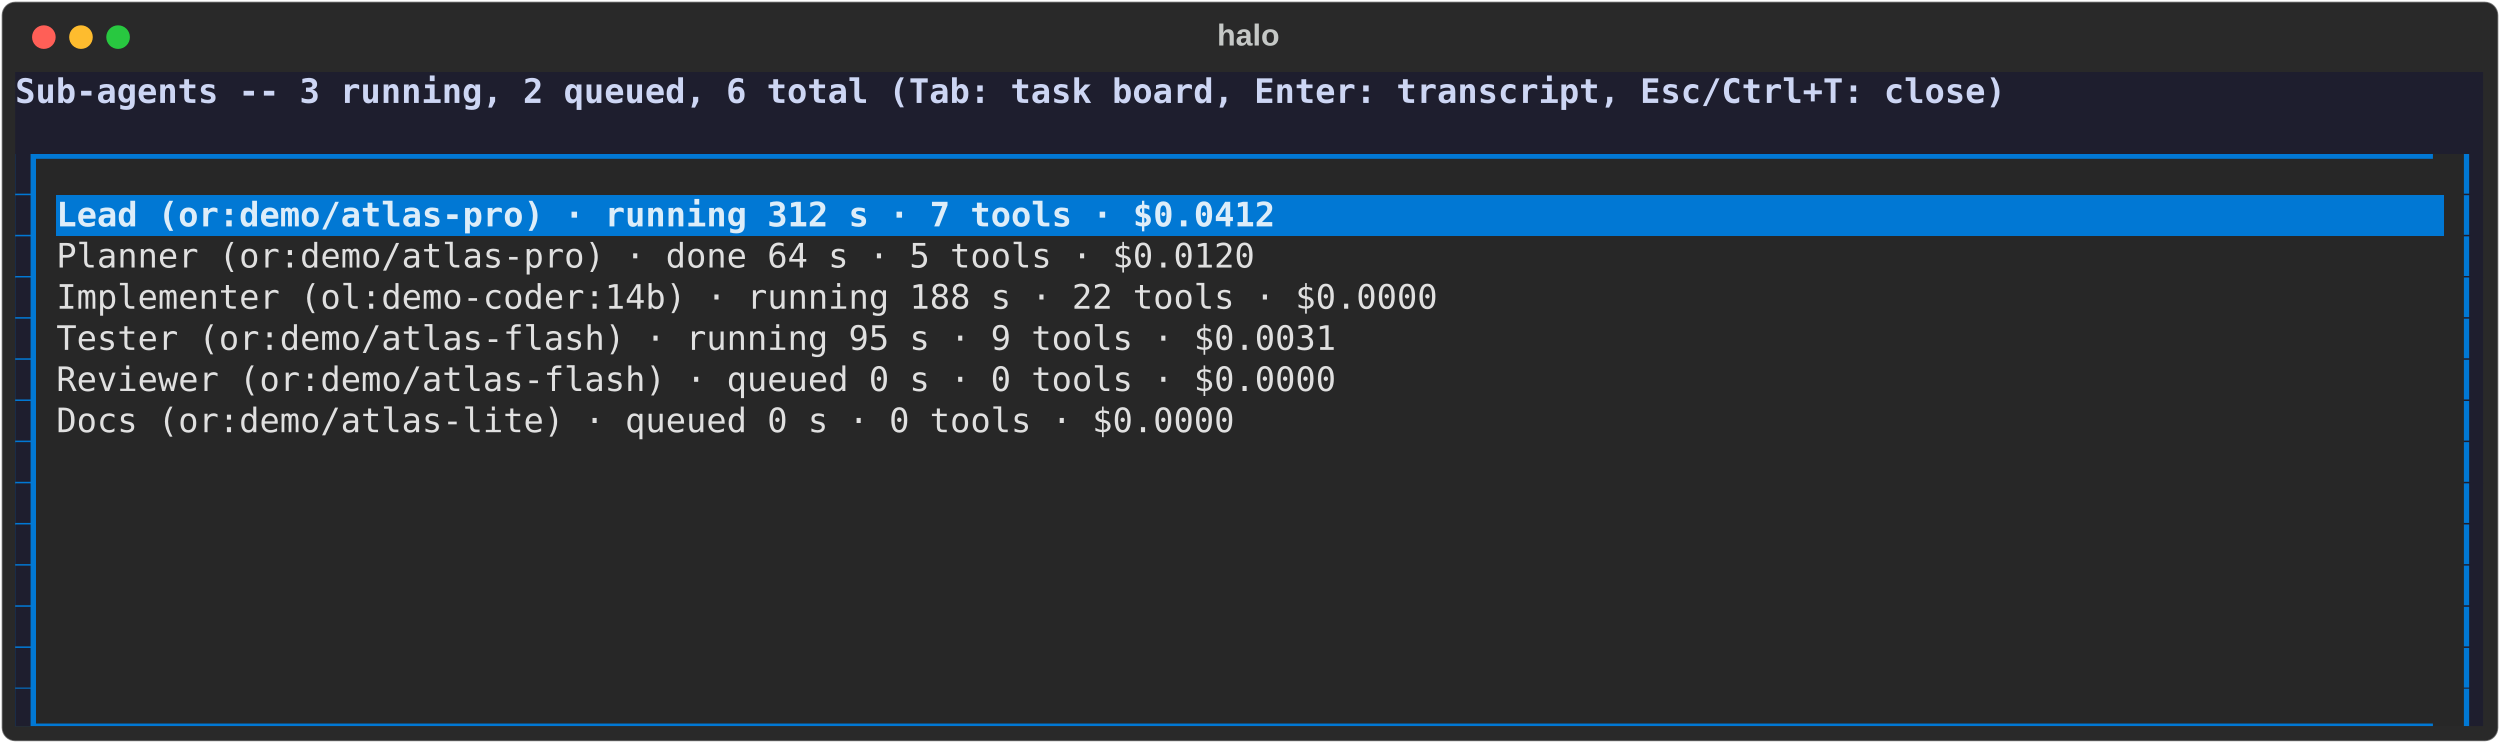
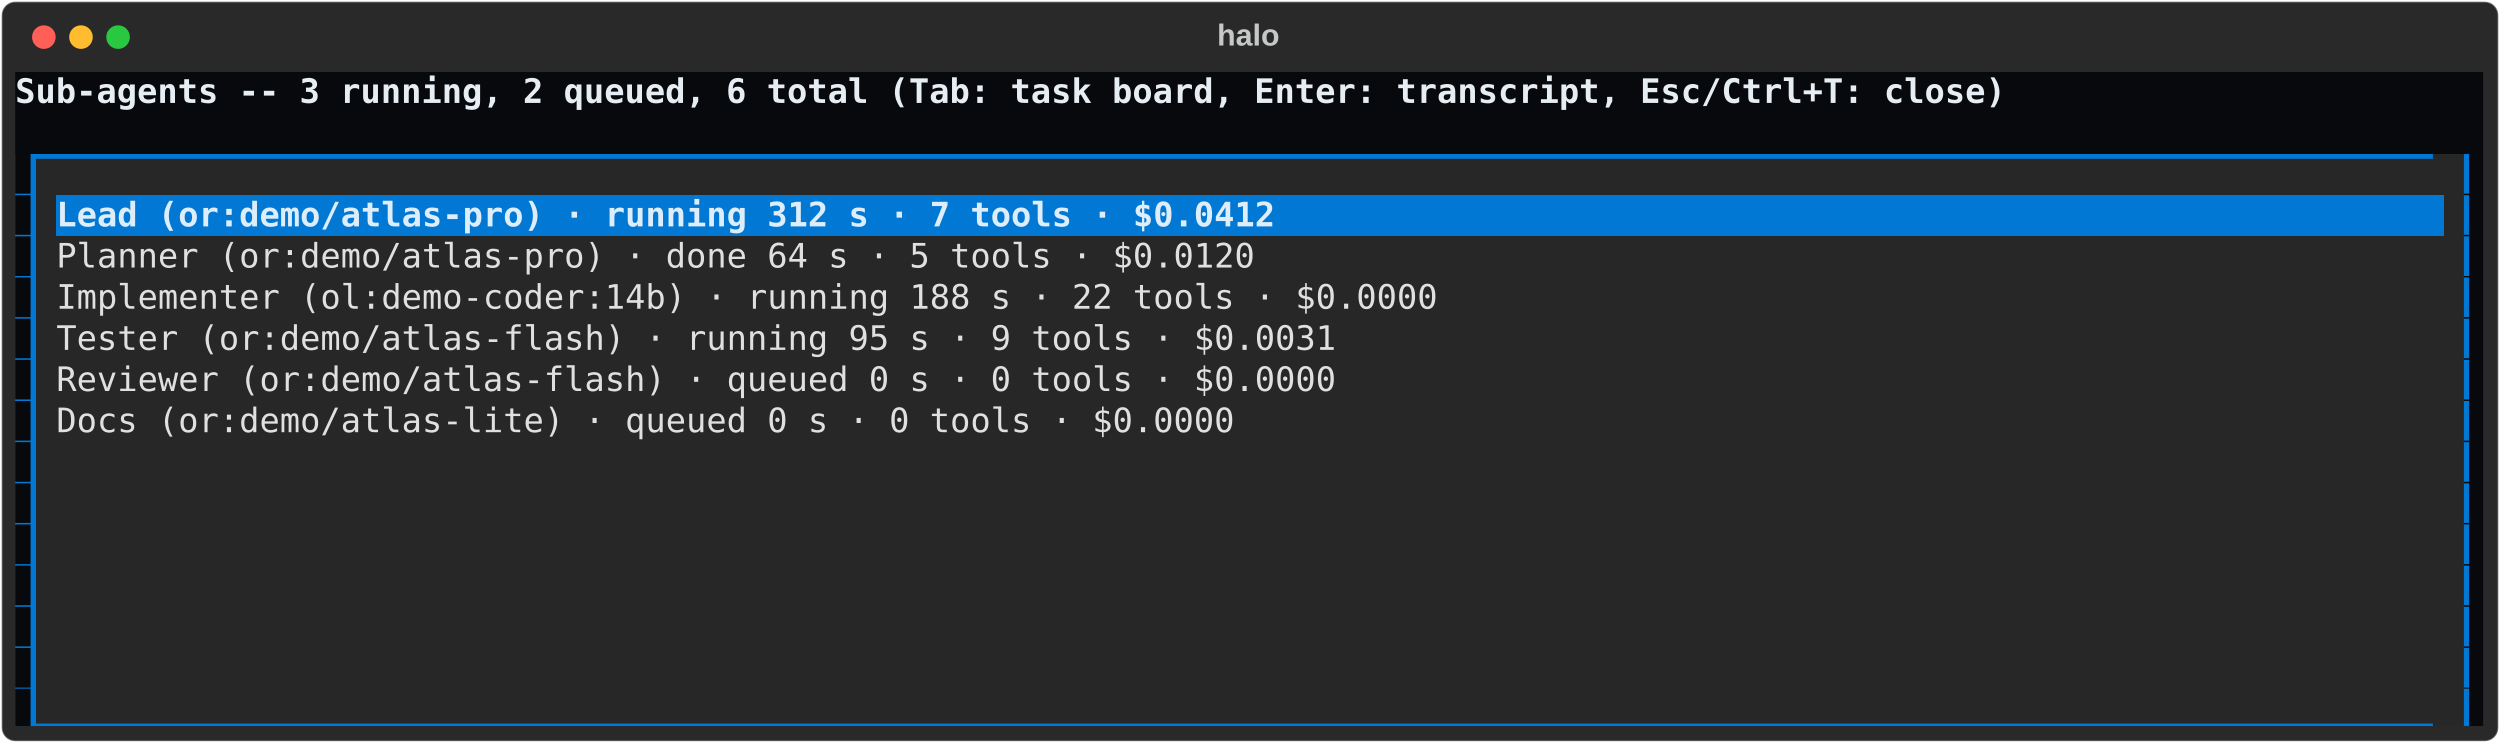
<svg xmlns="http://www.w3.org/2000/svg" class="rich-terminal" width="1482" height="440.4" viewBox="0 0 1482 440.4">
  <style>

    @font-face {
        font-family: "Fira Code";
        src: local("FiraCode-Regular"),
                url("https://cdnjs.cloudflare.com/ajax/libs/firacode/6.2.0/woff2/FiraCode-Regular.woff2") format("woff2"),
                url("https://cdnjs.cloudflare.com/ajax/libs/firacode/6.2.0/woff/FiraCode-Regular.woff") format("woff");
        font-style: normal;
        font-weight: 400;
    }
    @font-face {
        font-family: "Fira Code";
        src: local("FiraCode-Bold"),
                url("https://cdnjs.cloudflare.com/ajax/libs/firacode/6.2.0/woff2/FiraCode-Bold.woff2") format("woff2"),
                url("https://cdnjs.cloudflare.com/ajax/libs/firacode/6.2.0/woff/FiraCode-Bold.woff") format("woff");
        font-style: bold;
        font-weight: 700;
    }

    .terminal-0-matrix {
        font-family: Fira Code, monospace;
        font-size: 20px;
        line-height: 24.4px;
        font-variant-east-asian: full-width;
    }

    .terminal-0-title {
        font-size: 18px;
        font-weight: bold;
        font-family: arial;
    }

-     .terminal-0-r1 { fill: #cdd6f4;font-weight: bold }
+     .terminal-0-r1 { fill: #e6edf3;font-weight: bold }
.terminal-0-r2 { fill: #c5c8c6 }
- .terminal-0-r3 { fill: #1e1e2e }
+ .terminal-0-r3 { fill: #07090c }
.terminal-0-r4 { fill: #0178d4 }
.terminal-0-r5 { fill: #ddedf9;font-weight: bold }
.terminal-0-r6 { fill: #e0e0e0 }
    </style>
  <defs>
    <clipPath id="terminal-0-clip-terminal">
      <rect x="0" y="0" width="1463.0" height="389.4" />
    </clipPath>
    <clipPath id="terminal-0-line-0">
      <rect x="0" y="1.5" width="1464" height="24.65" />
    </clipPath>
    <clipPath id="terminal-0-line-1">
      <rect x="0" y="25.9" width="1464" height="24.65" />
    </clipPath>
    <clipPath id="terminal-0-line-2">
      <rect x="0" y="50.3" width="1464" height="24.65" />
    </clipPath>
    <clipPath id="terminal-0-line-3">
      <rect x="0" y="74.7" width="1464" height="24.65" />
    </clipPath>
    <clipPath id="terminal-0-line-4">
      <rect x="0" y="99.1" width="1464" height="24.65" />
    </clipPath>
    <clipPath id="terminal-0-line-5">
      <rect x="0" y="123.5" width="1464" height="24.65" />
    </clipPath>
    <clipPath id="terminal-0-line-6">
      <rect x="0" y="147.9" width="1464" height="24.65" />
    </clipPath>
    <clipPath id="terminal-0-line-7">
      <rect x="0" y="172.3" width="1464" height="24.65" />
    </clipPath>
    <clipPath id="terminal-0-line-8">
      <rect x="0" y="196.7" width="1464" height="24.65" />
    </clipPath>
    <clipPath id="terminal-0-line-9">
      <rect x="0" y="221.1" width="1464" height="24.65" />
    </clipPath>
    <clipPath id="terminal-0-line-10">
      <rect x="0" y="245.5" width="1464" height="24.65" />
    </clipPath>
    <clipPath id="terminal-0-line-11">
      <rect x="0" y="269.9" width="1464" height="24.65" />
    </clipPath>
    <clipPath id="terminal-0-line-12">
      <rect x="0" y="294.3" width="1464" height="24.65" />
    </clipPath>
    <clipPath id="terminal-0-line-13">
      <rect x="0" y="318.7" width="1464" height="24.65" />
    </clipPath>
    <clipPath id="terminal-0-line-14">
      <rect x="0" y="343.1" width="1464" height="24.65" />
    </clipPath>
  </defs>
  <rect fill="#292929" stroke="rgba(255,255,255,0.35)" stroke-width="1" x="1" y="1" width="1480" height="438.4" rx="8" />
  <text class="terminal-0-title" fill="#c5c8c6" text-anchor="middle" x="740" y="27">halo</text>
  <g transform="translate(26,22)">
    <circle cx="0" cy="0" r="7" fill="#ff5f57" />
    <circle cx="22" cy="0" r="7" fill="#febc2e" />
    <circle cx="44" cy="0" r="7" fill="#28c840" />
  </g>
  <g transform="translate(9, 41)" clip-path="url(#terminal-0-clip-terminal)">
-     <rect fill="#1e1e2e" x="0" y="1.5" width="1195.6" height="24.65" shape-rendering="crispEdges" />
-     <rect fill="#1e1e2e" x="1195.6" y="1.5" width="268.4" height="24.65" shape-rendering="crispEdges" />
-     <rect fill="#1e1e2e" x="0" y="25.9" width="1464" height="24.65" shape-rendering="crispEdges" />
+     <rect fill="#07090c" x="0" y="1.5" width="1195.6" height="24.65" shape-rendering="crispEdges" />
+     <rect fill="#07090c" x="1195.6" y="1.5" width="268.4" height="24.65" shape-rendering="crispEdges" />
+     <rect fill="#07090c" x="0" y="25.9" width="1464" height="24.65" shape-rendering="crispEdges" />
    <rect fill="#0178d4" x="0" y="50.3" width="12.2" height="24.65" shape-rendering="crispEdges" />
    <rect fill="#272727" x="12.2" y="50.3" width="1439.6" height="24.65" shape-rendering="crispEdges" />
-     <rect fill="#1e1e2e" x="1451.8" y="50.3" width="12.2" height="24.65" shape-rendering="crispEdges" />
+     <rect fill="#07090c" x="1451.8" y="50.3" width="12.2" height="24.65" shape-rendering="crispEdges" />
    <rect fill="#0178d4" x="0" y="74.7" width="12.2" height="24.65" shape-rendering="crispEdges" />
    <rect fill="#272727" x="12.2" y="74.7" width="12.2" height="24.65" shape-rendering="crispEdges" />
    <rect fill="#0178d4" x="24.4" y="74.7" width="732" height="24.65" shape-rendering="crispEdges" />
    <rect fill="#0178d4" x="756.4" y="74.7" width="683.2" height="24.65" shape-rendering="crispEdges" />
    <rect fill="#272727" x="1439.6" y="74.7" width="12.2" height="24.65" shape-rendering="crispEdges" />
-     <rect fill="#1e1e2e" x="1451.8" y="74.7" width="12.2" height="24.65" shape-rendering="crispEdges" />
+     <rect fill="#07090c" x="1451.8" y="74.7" width="12.2" height="24.65" shape-rendering="crispEdges" />
    <rect fill="#0178d4" x="0" y="99.1" width="12.2" height="24.65" shape-rendering="crispEdges" />
    <rect fill="#272727" x="12.2" y="99.1" width="12.2" height="24.65" shape-rendering="crispEdges" />
    <rect fill="#272727" x="24.4" y="99.1" width="744.2" height="24.65" shape-rendering="crispEdges" />
    <rect fill="#272727" x="768.6" y="99.1" width="671" height="24.65" shape-rendering="crispEdges" />
    <rect fill="#272727" x="1439.6" y="99.1" width="12.2" height="24.65" shape-rendering="crispEdges" />
-     <rect fill="#1e1e2e" x="1451.8" y="99.1" width="12.2" height="24.65" shape-rendering="crispEdges" />
+     <rect fill="#07090c" x="1451.8" y="99.1" width="12.2" height="24.65" shape-rendering="crispEdges" />
    <rect fill="#0178d4" x="0" y="123.5" width="12.2" height="24.65" shape-rendering="crispEdges" />
    <rect fill="#272727" x="12.2" y="123.5" width="12.2" height="24.65" shape-rendering="crispEdges" />
    <rect fill="#272727" x="24.4" y="123.5" width="854" height="24.65" shape-rendering="crispEdges" />
    <rect fill="#272727" x="878.4" y="123.5" width="561.2" height="24.65" shape-rendering="crispEdges" />
    <rect fill="#272727" x="1439.6" y="123.5" width="12.2" height="24.65" shape-rendering="crispEdges" />
-     <rect fill="#1e1e2e" x="1451.8" y="123.5" width="12.2" height="24.65" shape-rendering="crispEdges" />
+     <rect fill="#07090c" x="1451.8" y="123.5" width="12.2" height="24.65" shape-rendering="crispEdges" />
    <rect fill="#0178d4" x="0" y="147.9" width="12.2" height="24.65" shape-rendering="crispEdges" />
    <rect fill="#272727" x="12.2" y="147.9" width="12.2" height="24.65" shape-rendering="crispEdges" />
    <rect fill="#272727" x="24.4" y="147.9" width="817.4" height="24.65" shape-rendering="crispEdges" />
    <rect fill="#272727" x="841.8" y="147.9" width="597.8" height="24.65" shape-rendering="crispEdges" />
    <rect fill="#272727" x="1439.6" y="147.9" width="12.2" height="24.65" shape-rendering="crispEdges" />
-     <rect fill="#1e1e2e" x="1451.8" y="147.9" width="12.2" height="24.65" shape-rendering="crispEdges" />
+     <rect fill="#07090c" x="1451.8" y="147.9" width="12.2" height="24.65" shape-rendering="crispEdges" />
    <rect fill="#0178d4" x="0" y="172.3" width="12.2" height="24.65" shape-rendering="crispEdges" />
    <rect fill="#272727" x="12.2" y="172.3" width="12.2" height="24.65" shape-rendering="crispEdges" />
    <rect fill="#272727" x="24.4" y="172.3" width="793" height="24.65" shape-rendering="crispEdges" />
    <rect fill="#272727" x="817.4" y="172.3" width="622.2" height="24.65" shape-rendering="crispEdges" />
    <rect fill="#272727" x="1439.6" y="172.3" width="12.2" height="24.65" shape-rendering="crispEdges" />
-     <rect fill="#1e1e2e" x="1451.8" y="172.3" width="12.2" height="24.65" shape-rendering="crispEdges" />
+     <rect fill="#07090c" x="1451.8" y="172.3" width="12.2" height="24.65" shape-rendering="crispEdges" />
    <rect fill="#0178d4" x="0" y="196.7" width="12.2" height="24.65" shape-rendering="crispEdges" />
    <rect fill="#272727" x="12.2" y="196.7" width="12.2" height="24.65" shape-rendering="crispEdges" />
    <rect fill="#272727" x="24.4" y="196.7" width="732" height="24.65" shape-rendering="crispEdges" />
    <rect fill="#272727" x="756.4" y="196.7" width="683.2" height="24.65" shape-rendering="crispEdges" />
    <rect fill="#272727" x="1439.6" y="196.7" width="12.2" height="24.65" shape-rendering="crispEdges" />
-     <rect fill="#1e1e2e" x="1451.8" y="196.7" width="12.2" height="24.65" shape-rendering="crispEdges" />
+     <rect fill="#07090c" x="1451.8" y="196.7" width="12.2" height="24.65" shape-rendering="crispEdges" />
    <rect fill="#0178d4" x="0" y="221.1" width="12.2" height="24.65" shape-rendering="crispEdges" />
    <rect fill="#272727" x="12.2" y="221.1" width="12.2" height="24.65" shape-rendering="crispEdges" />
    <rect fill="#272727" x="24.4" y="221.1" width="1415.2" height="24.65" shape-rendering="crispEdges" />
    <rect fill="#272727" x="1439.6" y="221.1" width="12.2" height="24.65" shape-rendering="crispEdges" />
-     <rect fill="#1e1e2e" x="1451.8" y="221.1" width="12.2" height="24.65" shape-rendering="crispEdges" />
+     <rect fill="#07090c" x="1451.8" y="221.1" width="12.2" height="24.65" shape-rendering="crispEdges" />
    <rect fill="#0178d4" x="0" y="245.5" width="12.2" height="24.65" shape-rendering="crispEdges" />
    <rect fill="#272727" x="12.2" y="245.5" width="12.2" height="24.65" shape-rendering="crispEdges" />
    <rect fill="#272727" x="24.4" y="245.5" width="1415.2" height="24.65" shape-rendering="crispEdges" />
    <rect fill="#272727" x="1439.6" y="245.5" width="12.2" height="24.65" shape-rendering="crispEdges" />
-     <rect fill="#1e1e2e" x="1451.8" y="245.5" width="12.2" height="24.65" shape-rendering="crispEdges" />
+     <rect fill="#07090c" x="1451.8" y="245.5" width="12.2" height="24.65" shape-rendering="crispEdges" />
    <rect fill="#0178d4" x="0" y="269.9" width="12.2" height="24.65" shape-rendering="crispEdges" />
    <rect fill="#272727" x="12.2" y="269.9" width="12.2" height="24.65" shape-rendering="crispEdges" />
    <rect fill="#272727" x="24.4" y="269.9" width="1415.2" height="24.65" shape-rendering="crispEdges" />
    <rect fill="#272727" x="1439.6" y="269.9" width="12.2" height="24.65" shape-rendering="crispEdges" />
-     <rect fill="#1e1e2e" x="1451.8" y="269.9" width="12.2" height="24.65" shape-rendering="crispEdges" />
+     <rect fill="#07090c" x="1451.8" y="269.9" width="12.2" height="24.65" shape-rendering="crispEdges" />
    <rect fill="#0178d4" x="0" y="294.3" width="12.2" height="24.65" shape-rendering="crispEdges" />
    <rect fill="#272727" x="12.2" y="294.3" width="12.2" height="24.65" shape-rendering="crispEdges" />
    <rect fill="#272727" x="24.4" y="294.3" width="1415.2" height="24.65" shape-rendering="crispEdges" />
    <rect fill="#272727" x="1439.6" y="294.3" width="12.2" height="24.65" shape-rendering="crispEdges" />
-     <rect fill="#1e1e2e" x="1451.8" y="294.3" width="12.2" height="24.65" shape-rendering="crispEdges" />
+     <rect fill="#07090c" x="1451.8" y="294.3" width="12.2" height="24.65" shape-rendering="crispEdges" />
    <rect fill="#0178d4" x="0" y="318.7" width="12.2" height="24.65" shape-rendering="crispEdges" />
    <rect fill="#272727" x="12.2" y="318.7" width="12.2" height="24.65" shape-rendering="crispEdges" />
    <rect fill="#272727" x="24.4" y="318.7" width="1415.2" height="24.65" shape-rendering="crispEdges" />
    <rect fill="#272727" x="1439.6" y="318.7" width="12.2" height="24.65" shape-rendering="crispEdges" />
-     <rect fill="#1e1e2e" x="1451.8" y="318.7" width="12.2" height="24.65" shape-rendering="crispEdges" />
+     <rect fill="#07090c" x="1451.8" y="318.7" width="12.2" height="24.65" shape-rendering="crispEdges" />
    <rect fill="#0178d4" x="0" y="343.1" width="12.2" height="24.65" shape-rendering="crispEdges" />
    <rect fill="#272727" x="12.2" y="343.1" width="12.2" height="24.65" shape-rendering="crispEdges" />
    <rect fill="#272727" x="24.4" y="343.1" width="1415.2" height="24.65" shape-rendering="crispEdges" />
    <rect fill="#272727" x="1439.6" y="343.1" width="12.2" height="24.65" shape-rendering="crispEdges" />
-     <rect fill="#1e1e2e" x="1451.8" y="343.1" width="12.2" height="24.65" shape-rendering="crispEdges" />
+     <rect fill="#07090c" x="1451.8" y="343.1" width="12.2" height="24.65" shape-rendering="crispEdges" />
    <rect fill="#0178d4" x="0" y="367.5" width="12.2" height="24.65" shape-rendering="crispEdges" />
    <rect fill="#272727" x="12.2" y="367.5" width="1439.6" height="24.65" shape-rendering="crispEdges" />
-     <rect fill="#1e1e2e" x="1451.8" y="367.5" width="12.2" height="24.65" shape-rendering="crispEdges" />
+     <rect fill="#07090c" x="1451.8" y="367.5" width="12.2" height="24.65" shape-rendering="crispEdges" />
    <g class="terminal-0-matrix">
      <text class="terminal-0-r1" x="0" y="20" textLength="1195.6" clip-path="url(#terminal-0-line-0)">Sub-agents -- 3 running, 2 queued, 6 total (Tab: task board, Enter: transcript, Esc/Ctrl+T: close)</text>
      <text class="terminal-0-r2" x="1464" y="20" textLength="12.2" clip-path="url(#terminal-0-line-0)">
</text>
      <text class="terminal-0-r2" x="1464" y="44.4" textLength="12.2" clip-path="url(#terminal-0-line-1)">
</text>
      <text class="terminal-0-r3" x="0" y="68.8" textLength="12.2" clip-path="url(#terminal-0-line-2)">▊</text>
      <text class="terminal-0-r4" x="12.2" y="68.8" textLength="1439.6" clip-path="url(#terminal-0-line-2)">▔▔▔▔▔▔▔▔▔▔▔▔▔▔▔▔▔▔▔▔▔▔▔▔▔▔▔▔▔▔▔▔▔▔▔▔▔▔▔▔▔▔▔▔▔▔▔▔▔▔▔▔▔▔▔▔▔▔▔▔▔▔▔▔▔▔▔▔▔▔▔▔▔▔▔▔▔▔▔▔▔▔▔▔▔▔▔▔▔▔▔▔▔▔▔▔▔▔▔▔▔▔▔▔▔▔▔▔▔▔▔▔▔▔▔▔▔▔</text>
      <text class="terminal-0-r4" x="1451.8" y="68.8" textLength="12.2" clip-path="url(#terminal-0-line-2)">▎</text>
      <text class="terminal-0-r2" x="1464" y="68.8" textLength="12.2" clip-path="url(#terminal-0-line-2)">
</text>
      <text class="terminal-0-r3" x="0" y="93.2" textLength="12.2" clip-path="url(#terminal-0-line-3)">▊</text>
      <text class="terminal-0-r5" x="24.4" y="93.2" textLength="732" clip-path="url(#terminal-0-line-3)">Lead (or:demo/atlas-pro) · running 312 s · 7 tools · $0.0412</text>
      <text class="terminal-0-r4" x="1451.8" y="93.2" textLength="12.2" clip-path="url(#terminal-0-line-3)">▎</text>
      <text class="terminal-0-r2" x="1464" y="93.2" textLength="12.2" clip-path="url(#terminal-0-line-3)">
</text>
      <text class="terminal-0-r3" x="0" y="117.6" textLength="12.2" clip-path="url(#terminal-0-line-4)">▊</text>
      <text class="terminal-0-r6" x="24.4" y="117.6" textLength="744.2" clip-path="url(#terminal-0-line-4)">  Planner (or:demo/atlas-pro) · done 64 s · 5 tools · $0.0120</text>
      <text class="terminal-0-r4" x="1451.8" y="117.6" textLength="12.2" clip-path="url(#terminal-0-line-4)">▎</text>
      <text class="terminal-0-r2" x="1464" y="117.6" textLength="12.2" clip-path="url(#terminal-0-line-4)">
</text>
      <text class="terminal-0-r3" x="0" y="142" textLength="12.2" clip-path="url(#terminal-0-line-5)">▊</text>
      <text class="terminal-0-r6" x="24.4" y="142" textLength="854" clip-path="url(#terminal-0-line-5)">  Implementer (ol:demo-coder:14b) · running 188 s · 22 tools · $0.0000</text>
      <text class="terminal-0-r4" x="1451.8" y="142" textLength="12.2" clip-path="url(#terminal-0-line-5)">▎</text>
      <text class="terminal-0-r2" x="1464" y="142" textLength="12.2" clip-path="url(#terminal-0-line-5)">
</text>
      <text class="terminal-0-r3" x="0" y="166.4" textLength="12.2" clip-path="url(#terminal-0-line-6)">▊</text>
      <text class="terminal-0-r6" x="24.4" y="166.4" textLength="817.4" clip-path="url(#terminal-0-line-6)">    Tester (or:demo/atlas-flash) · running 95 s · 9 tools · $0.0031</text>
      <text class="terminal-0-r4" x="1451.8" y="166.4" textLength="12.2" clip-path="url(#terminal-0-line-6)">▎</text>
      <text class="terminal-0-r2" x="1464" y="166.4" textLength="12.2" clip-path="url(#terminal-0-line-6)">
</text>
      <text class="terminal-0-r3" x="0" y="190.8" textLength="12.2" clip-path="url(#terminal-0-line-7)">▊</text>
      <text class="terminal-0-r6" x="24.4" y="190.8" textLength="793" clip-path="url(#terminal-0-line-7)">  Reviewer (or:demo/atlas-flash) · queued 0 s · 0 tools · $0.0000</text>
      <text class="terminal-0-r4" x="1451.8" y="190.8" textLength="12.2" clip-path="url(#terminal-0-line-7)">▎</text>
      <text class="terminal-0-r2" x="1464" y="190.8" textLength="12.2" clip-path="url(#terminal-0-line-7)">
</text>
      <text class="terminal-0-r3" x="0" y="215.2" textLength="12.2" clip-path="url(#terminal-0-line-8)">▊</text>
      <text class="terminal-0-r6" x="24.4" y="215.2" textLength="732" clip-path="url(#terminal-0-line-8)">  Docs (or:demo/atlas-lite) · queued 0 s · 0 tools · $0.0000</text>
      <text class="terminal-0-r4" x="1451.8" y="215.2" textLength="12.2" clip-path="url(#terminal-0-line-8)">▎</text>
      <text class="terminal-0-r2" x="1464" y="215.2" textLength="12.2" clip-path="url(#terminal-0-line-8)">
</text>
      <text class="terminal-0-r3" x="0" y="239.6" textLength="12.2" clip-path="url(#terminal-0-line-9)">▊</text>
      <text class="terminal-0-r4" x="1451.8" y="239.6" textLength="12.2" clip-path="url(#terminal-0-line-9)">▎</text>
      <text class="terminal-0-r2" x="1464" y="239.6" textLength="12.2" clip-path="url(#terminal-0-line-9)">
</text>
      <text class="terminal-0-r3" x="0" y="264" textLength="12.2" clip-path="url(#terminal-0-line-10)">▊</text>
      <text class="terminal-0-r4" x="1451.8" y="264" textLength="12.2" clip-path="url(#terminal-0-line-10)">▎</text>
      <text class="terminal-0-r2" x="1464" y="264" textLength="12.2" clip-path="url(#terminal-0-line-10)">
</text>
      <text class="terminal-0-r3" x="0" y="288.4" textLength="12.2" clip-path="url(#terminal-0-line-11)">▊</text>
      <text class="terminal-0-r4" x="1451.8" y="288.4" textLength="12.2" clip-path="url(#terminal-0-line-11)">▎</text>
      <text class="terminal-0-r2" x="1464" y="288.4" textLength="12.2" clip-path="url(#terminal-0-line-11)">
</text>
      <text class="terminal-0-r3" x="0" y="312.8" textLength="12.2" clip-path="url(#terminal-0-line-12)">▊</text>
      <text class="terminal-0-r4" x="1451.8" y="312.8" textLength="12.2" clip-path="url(#terminal-0-line-12)">▎</text>
      <text class="terminal-0-r2" x="1464" y="312.8" textLength="12.2" clip-path="url(#terminal-0-line-12)">
</text>
      <text class="terminal-0-r3" x="0" y="337.2" textLength="12.2" clip-path="url(#terminal-0-line-13)">▊</text>
      <text class="terminal-0-r4" x="1451.8" y="337.2" textLength="12.2" clip-path="url(#terminal-0-line-13)">▎</text>
      <text class="terminal-0-r2" x="1464" y="337.2" textLength="12.2" clip-path="url(#terminal-0-line-13)">
</text>
      <text class="terminal-0-r3" x="0" y="361.6" textLength="12.2" clip-path="url(#terminal-0-line-14)">▊</text>
      <text class="terminal-0-r4" x="1451.8" y="361.6" textLength="12.2" clip-path="url(#terminal-0-line-14)">▎</text>
      <text class="terminal-0-r2" x="1464" y="361.6" textLength="12.2" clip-path="url(#terminal-0-line-14)">
</text>
      <text class="terminal-0-r3" x="0" y="386" textLength="12.2" clip-path="url(#terminal-0-line-15)">▊</text>
      <text class="terminal-0-r4" x="12.2" y="386" textLength="1439.6" clip-path="url(#terminal-0-line-15)">▁▁▁▁▁▁▁▁▁▁▁▁▁▁▁▁▁▁▁▁▁▁▁▁▁▁▁▁▁▁▁▁▁▁▁▁▁▁▁▁▁▁▁▁▁▁▁▁▁▁▁▁▁▁▁▁▁▁▁▁▁▁▁▁▁▁▁▁▁▁▁▁▁▁▁▁▁▁▁▁▁▁▁▁▁▁▁▁▁▁▁▁▁▁▁▁▁▁▁▁▁▁▁▁▁▁▁▁▁▁▁▁▁▁▁▁▁▁</text>
      <text class="terminal-0-r4" x="1451.8" y="386" textLength="12.2" clip-path="url(#terminal-0-line-15)">▎</text>
    </g>
  </g>
</svg>
